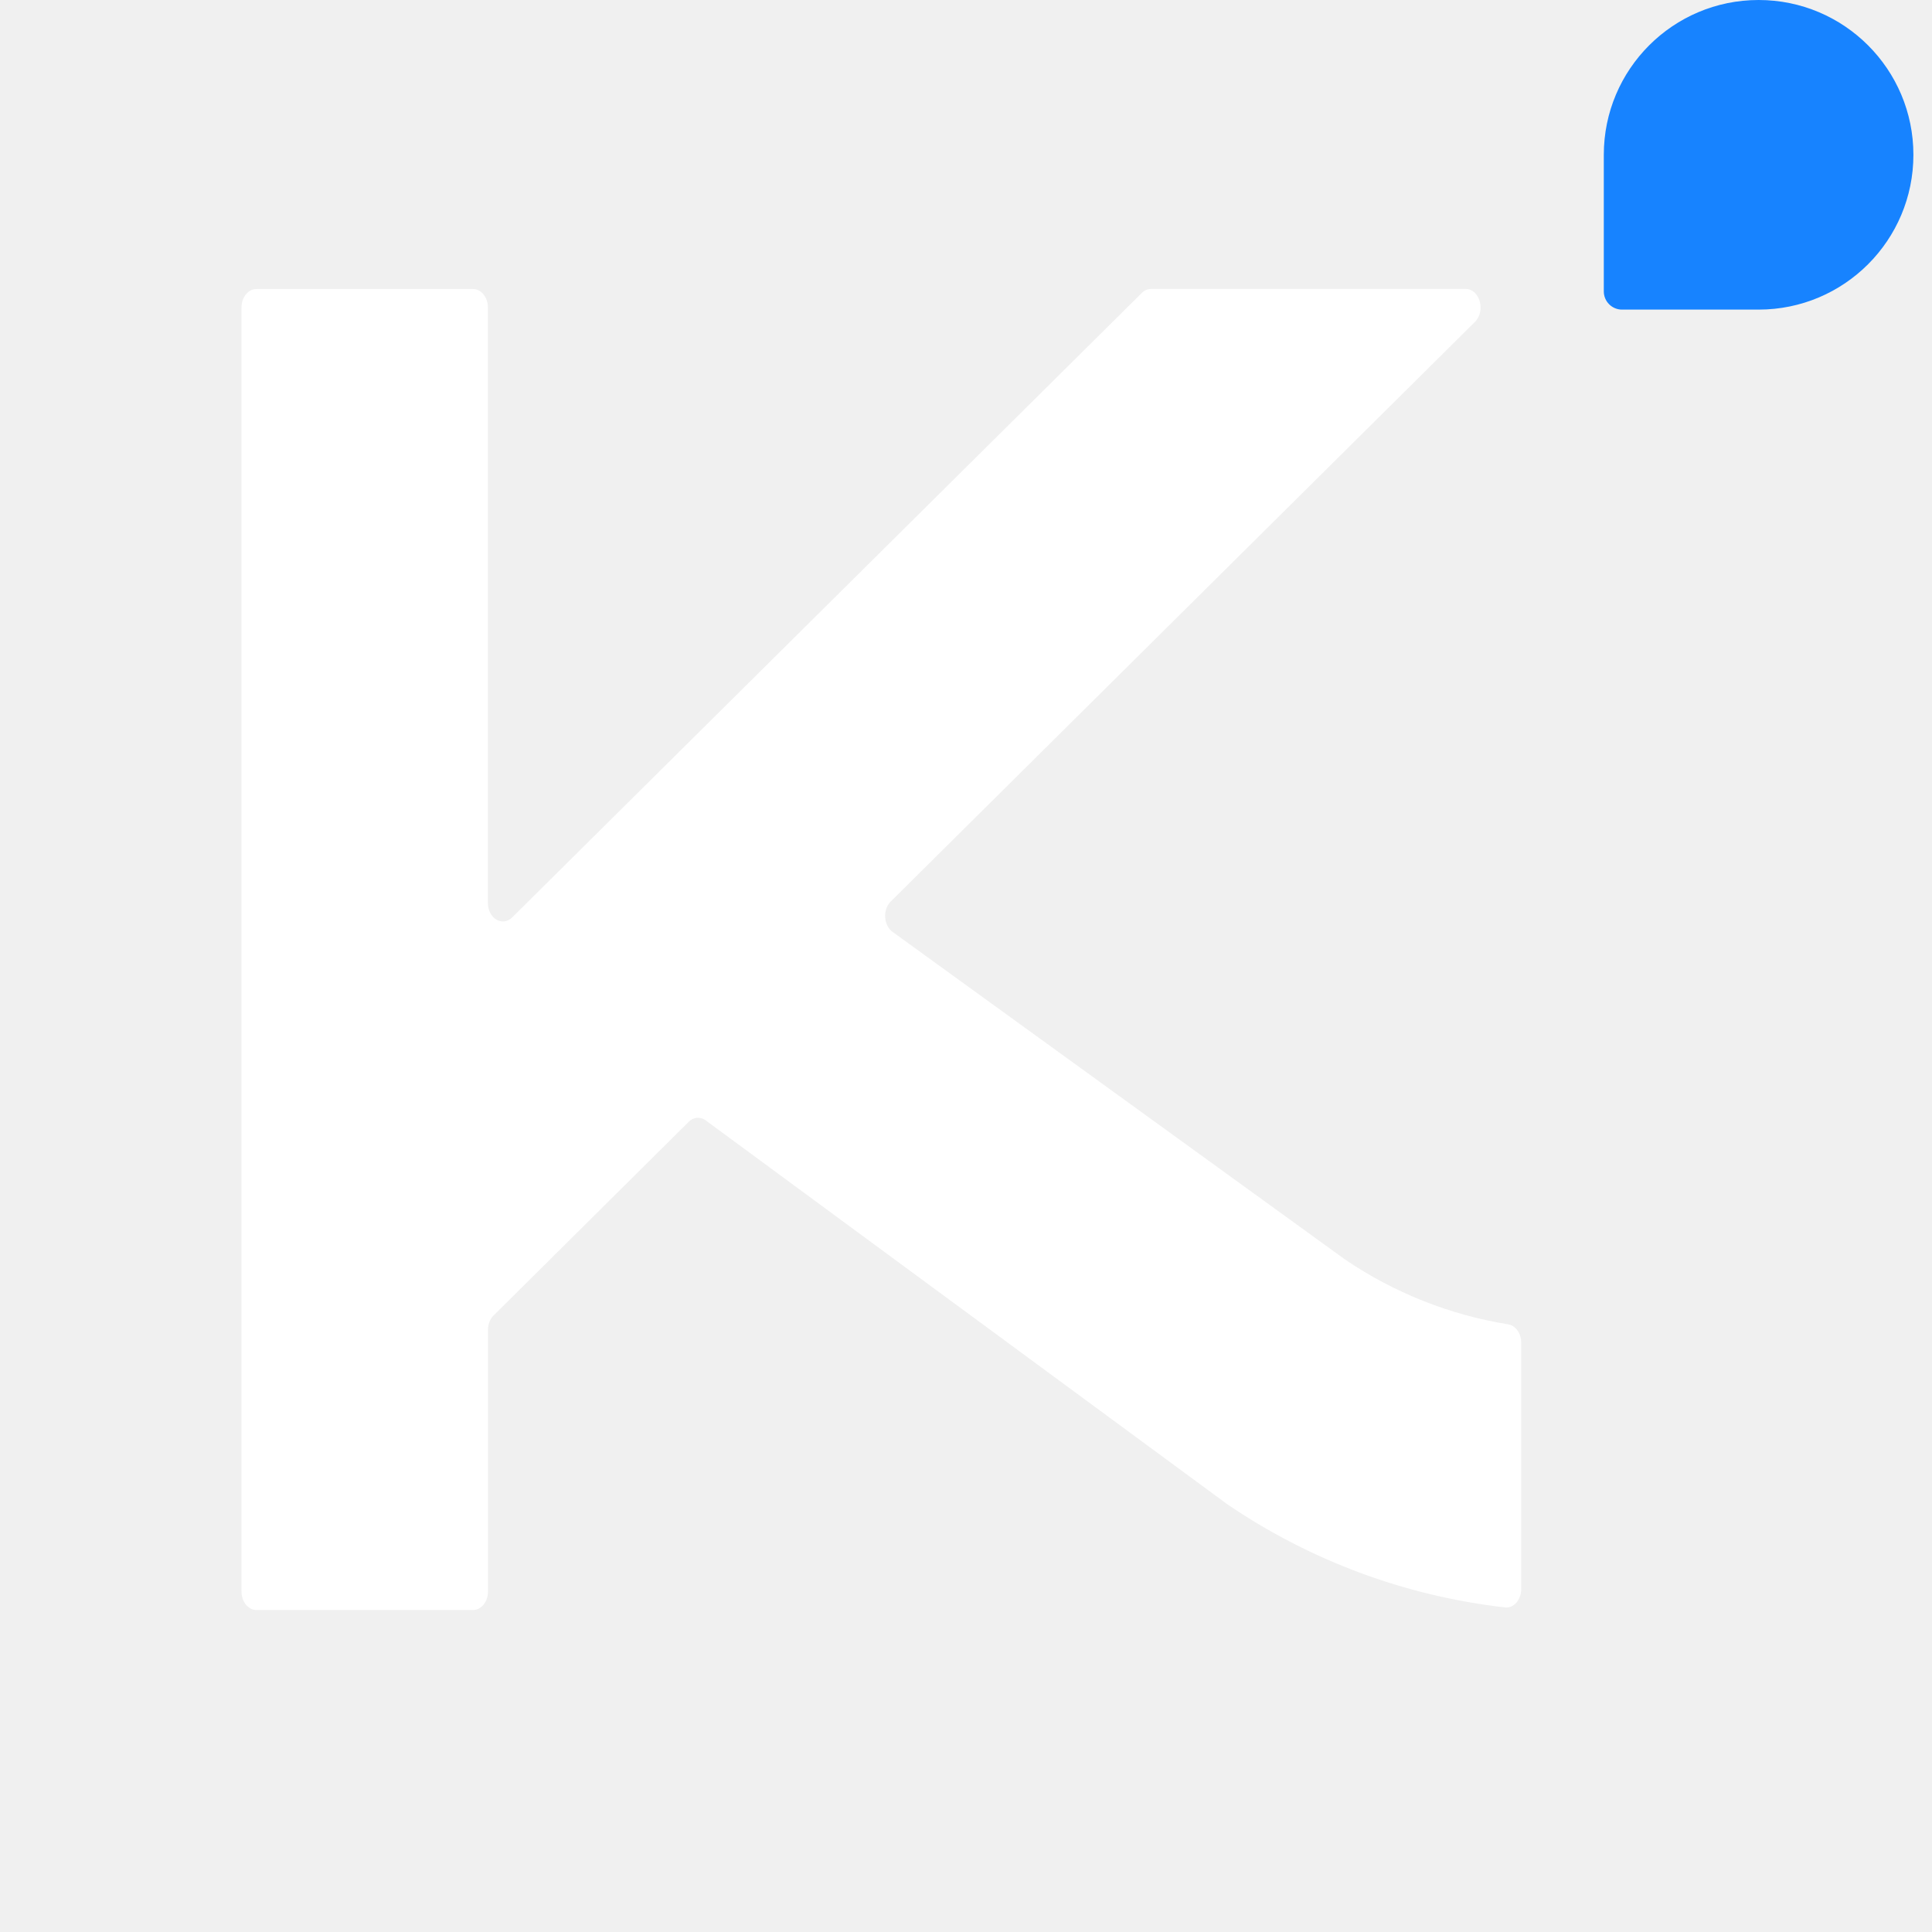
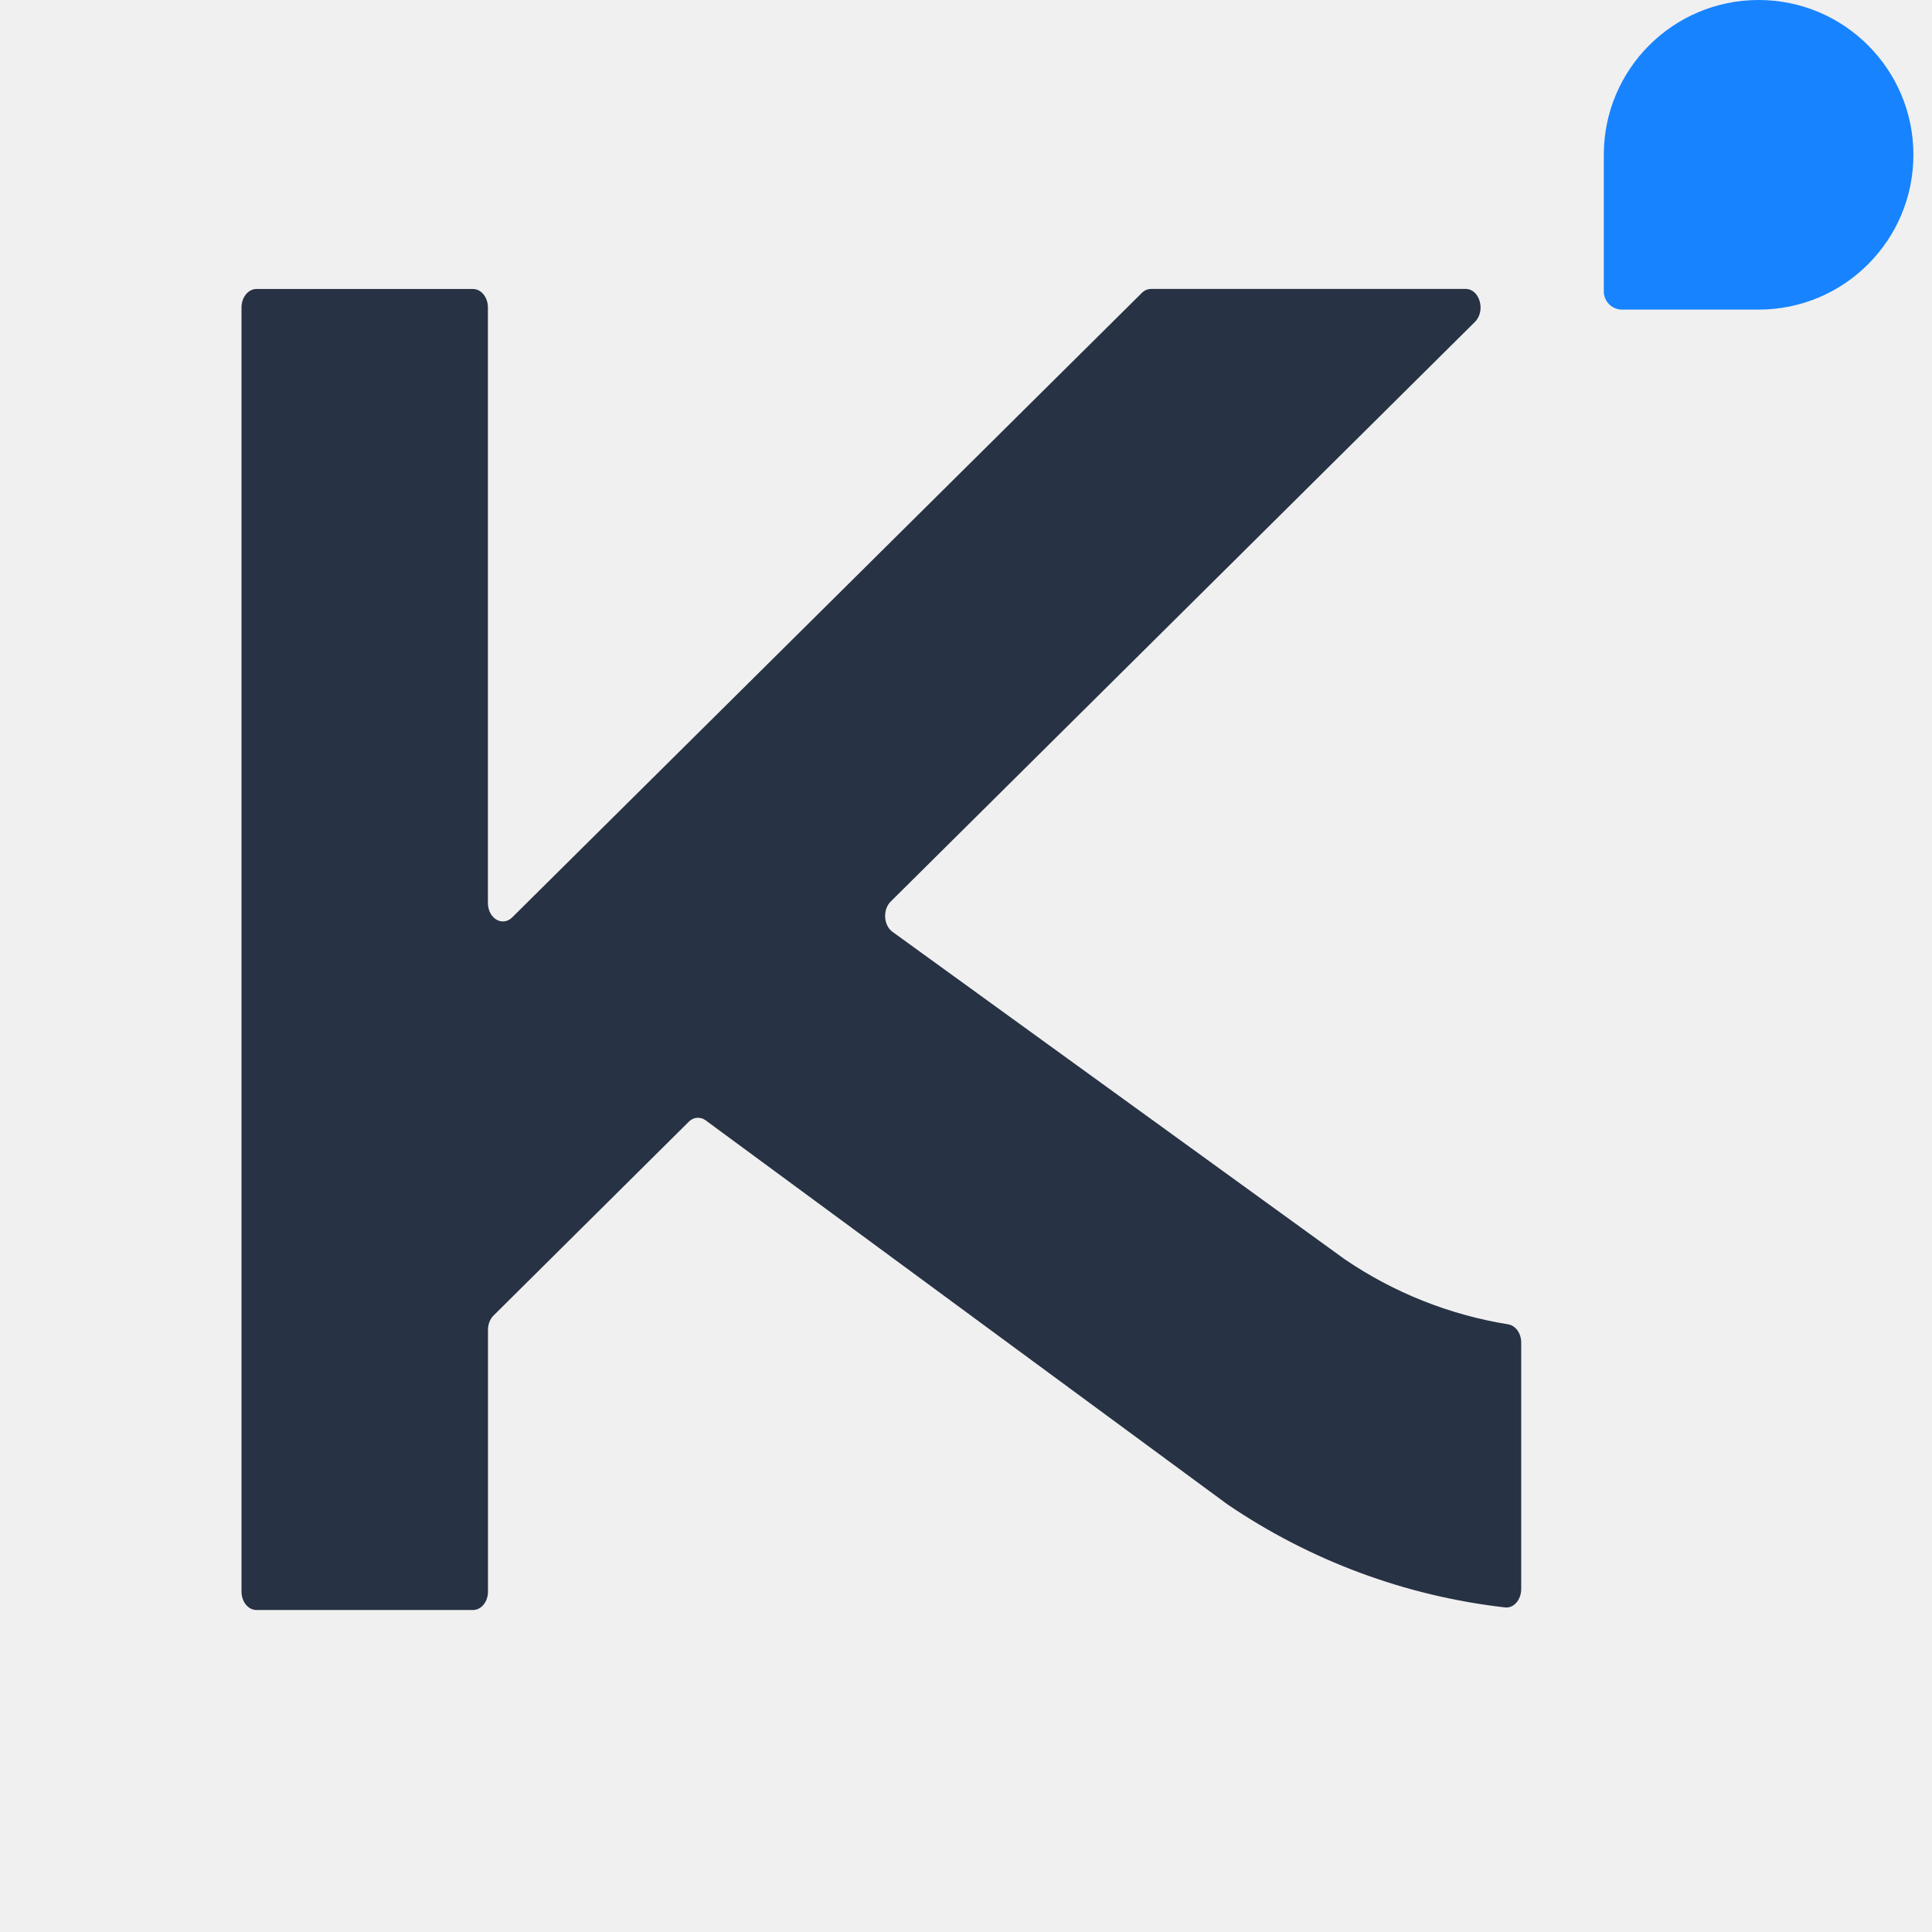
<svg xmlns="http://www.w3.org/2000/svg" height="1em" style="flex:none;line-height:1" viewBox="0 0 24 24" width="1em">
  <path d="M21.846 0a1.923 1.923 0 110 3.846H20.15a.226.226 0 01-.227-.226V1.923C19.923.861 20.784 0 21.846 0z" fill="#1783FF" />
-   <path d="M11.065 11.199l7.257-7.2c.137-.136.06-.41-.116-.41H14.3a.164.164 0 00-.117.051l-7.82 7.756c-.122.12-.302.013-.302-.179V3.82c0-.127-.083-.23-.185-.23H3.186c-.103 0-.186.103-.186.23V19.77c0 .128.083.23.186.23h2.69c.103 0 .186-.102.186-.23v-3.25c0-.069.025-.135.069-.178l2.424-2.406a.158.158 0 01.205-.023l6.484 4.772a7.677 7.677 0 003.453 1.283c.108.012.2-.095.2-.23v-3.06c0-.117-.07-.212-.164-.227a5.028 5.028 0 01-2.027-.807l-5.613-4.064c-.117-.078-.132-.279-.028-.381z" fill="#fff" />
+   <path d="M11.065 11.199l7.257-7.2c.137-.136.06-.41-.116-.41H14.3a.164.164 0 00-.117.051l-7.82 7.756c-.122.12-.302.013-.302-.179V3.82c0-.127-.083-.23-.185-.23H3.186c-.103 0-.186.103-.186.23V19.77c0 .128.083.23.186.23h2.69c.103 0 .186-.102.186-.23v-3.25c0-.069.025-.135.069-.178l2.424-2.406a.158.158 0 01.205-.023l6.484 4.772a7.677 7.677 0 003.453 1.283c.108.012.2-.095.2-.23v-3.06c0-.117-.07-.212-.164-.227a5.028 5.028 0 01-2.027-.807l-5.613-4.064c-.117-.078-.132-.279-.028-.381z" fill="#273244" />
</svg>
